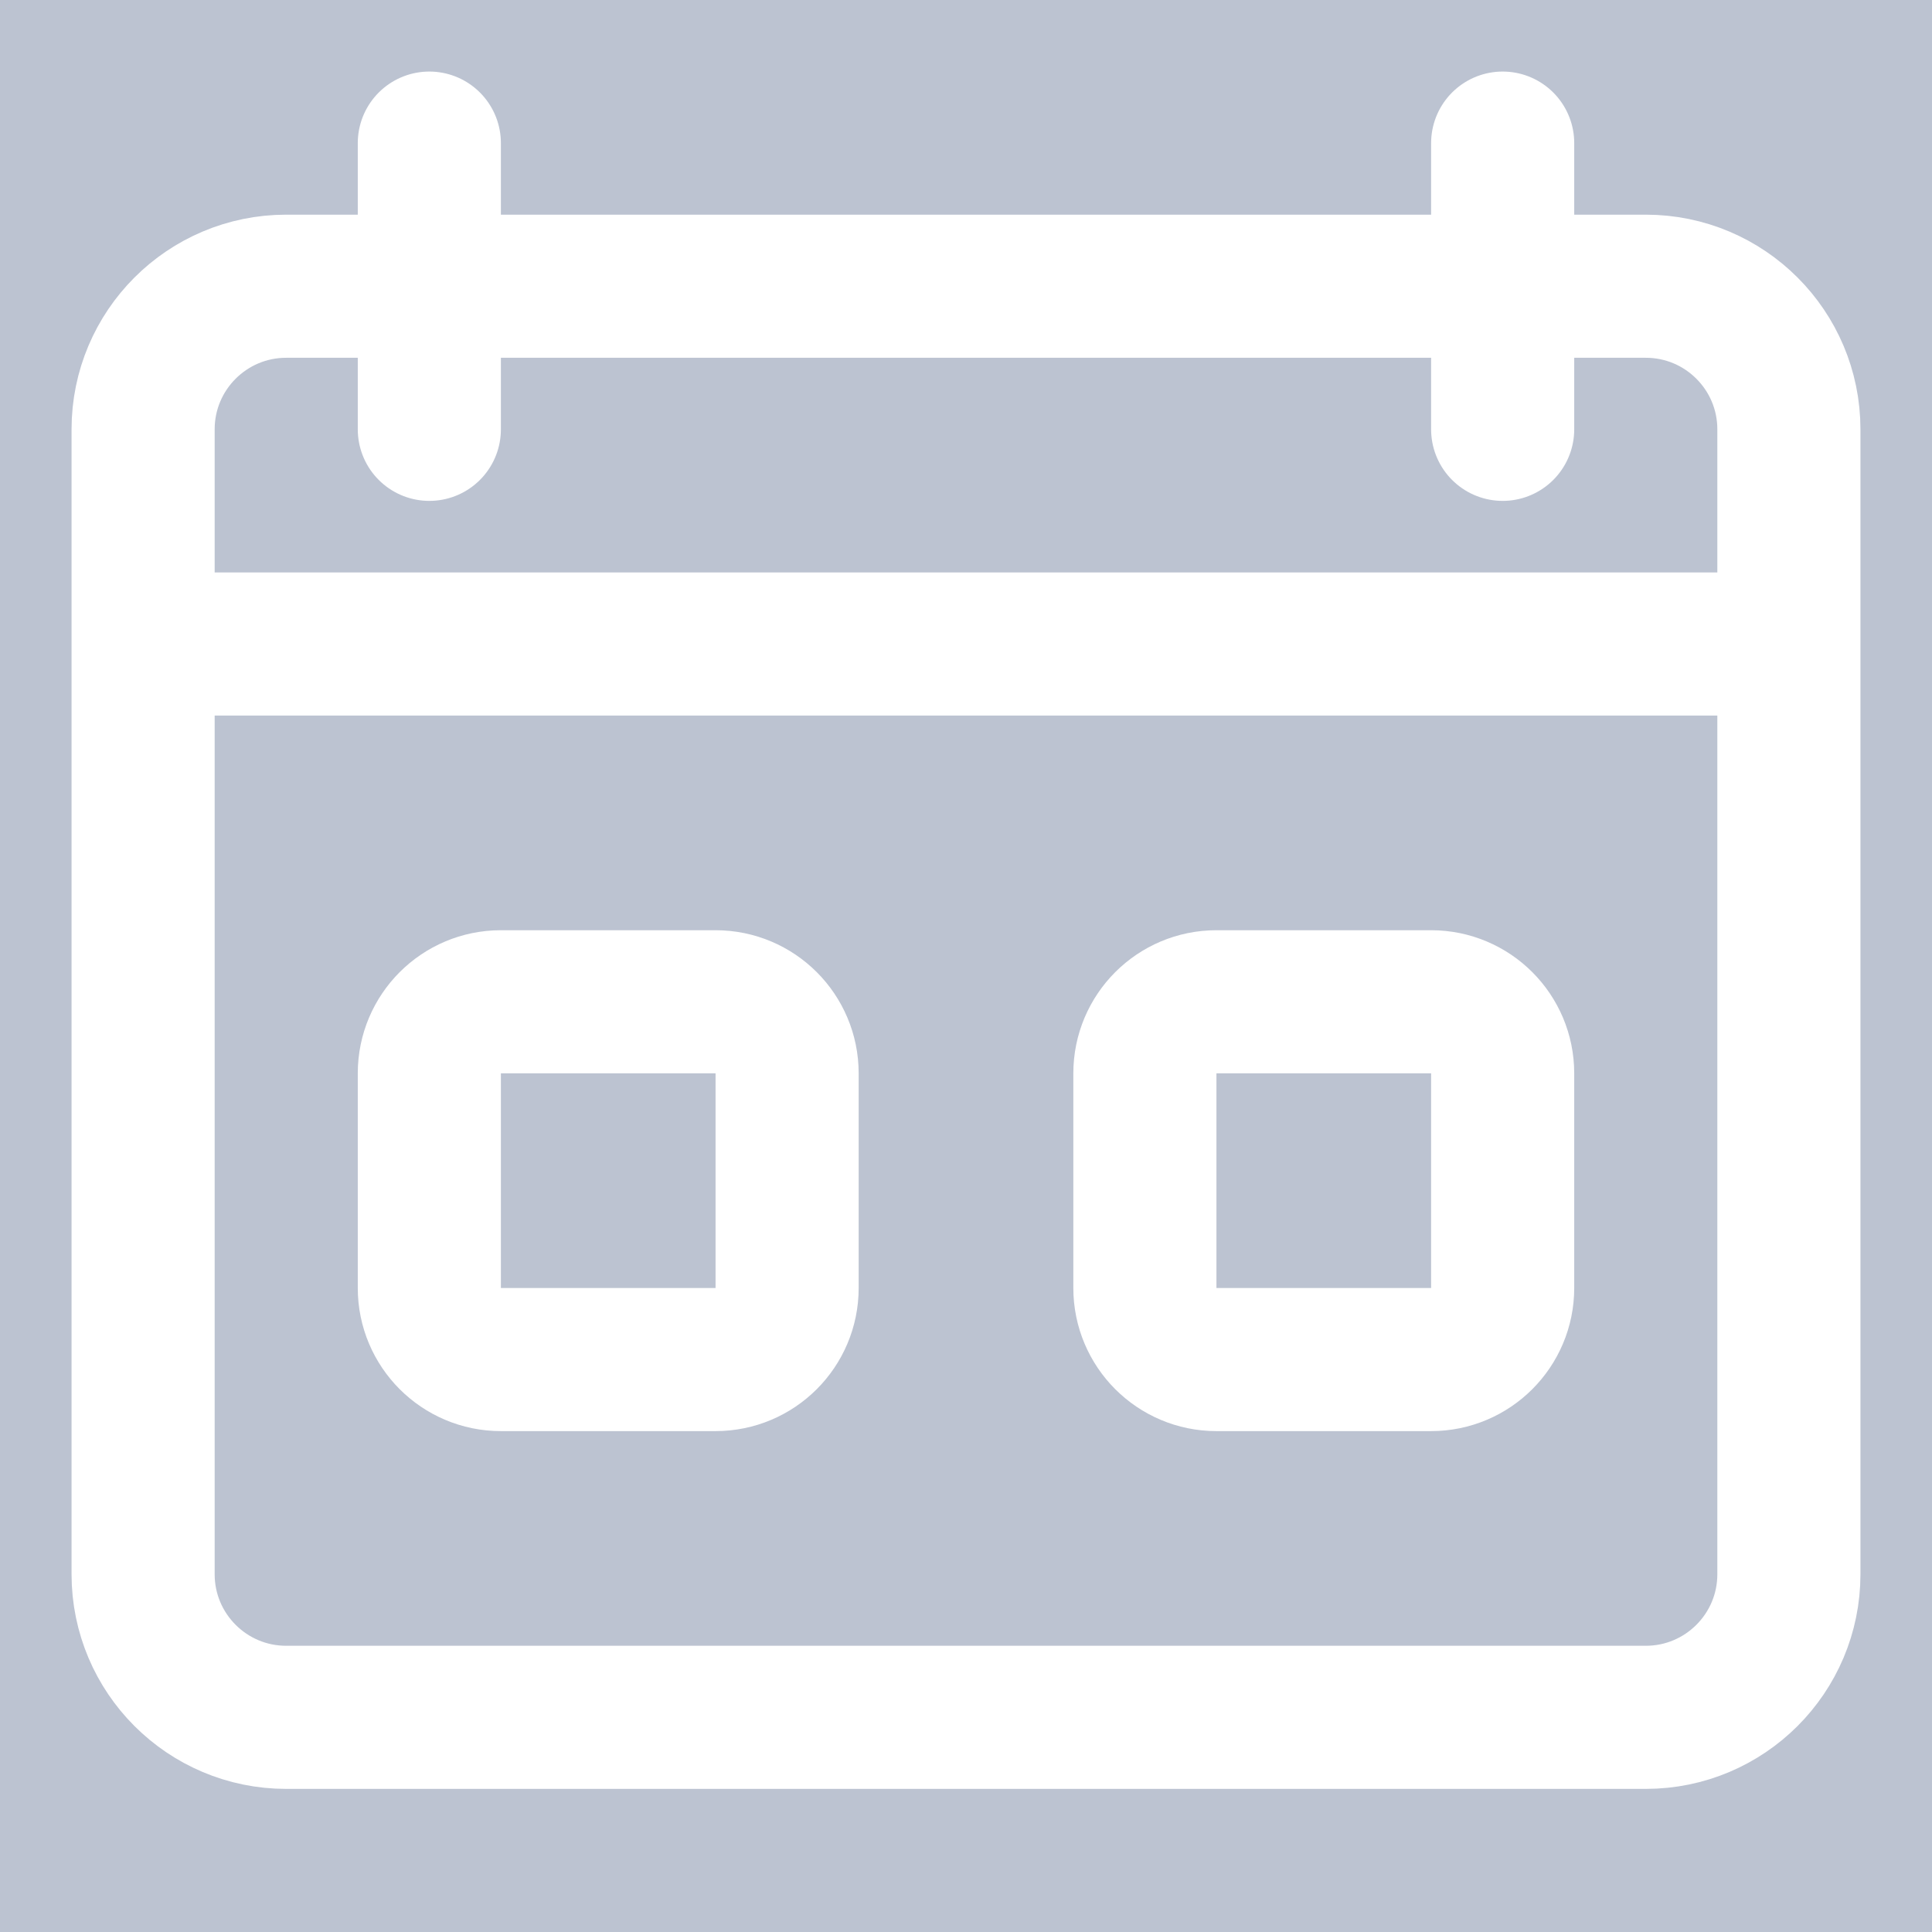
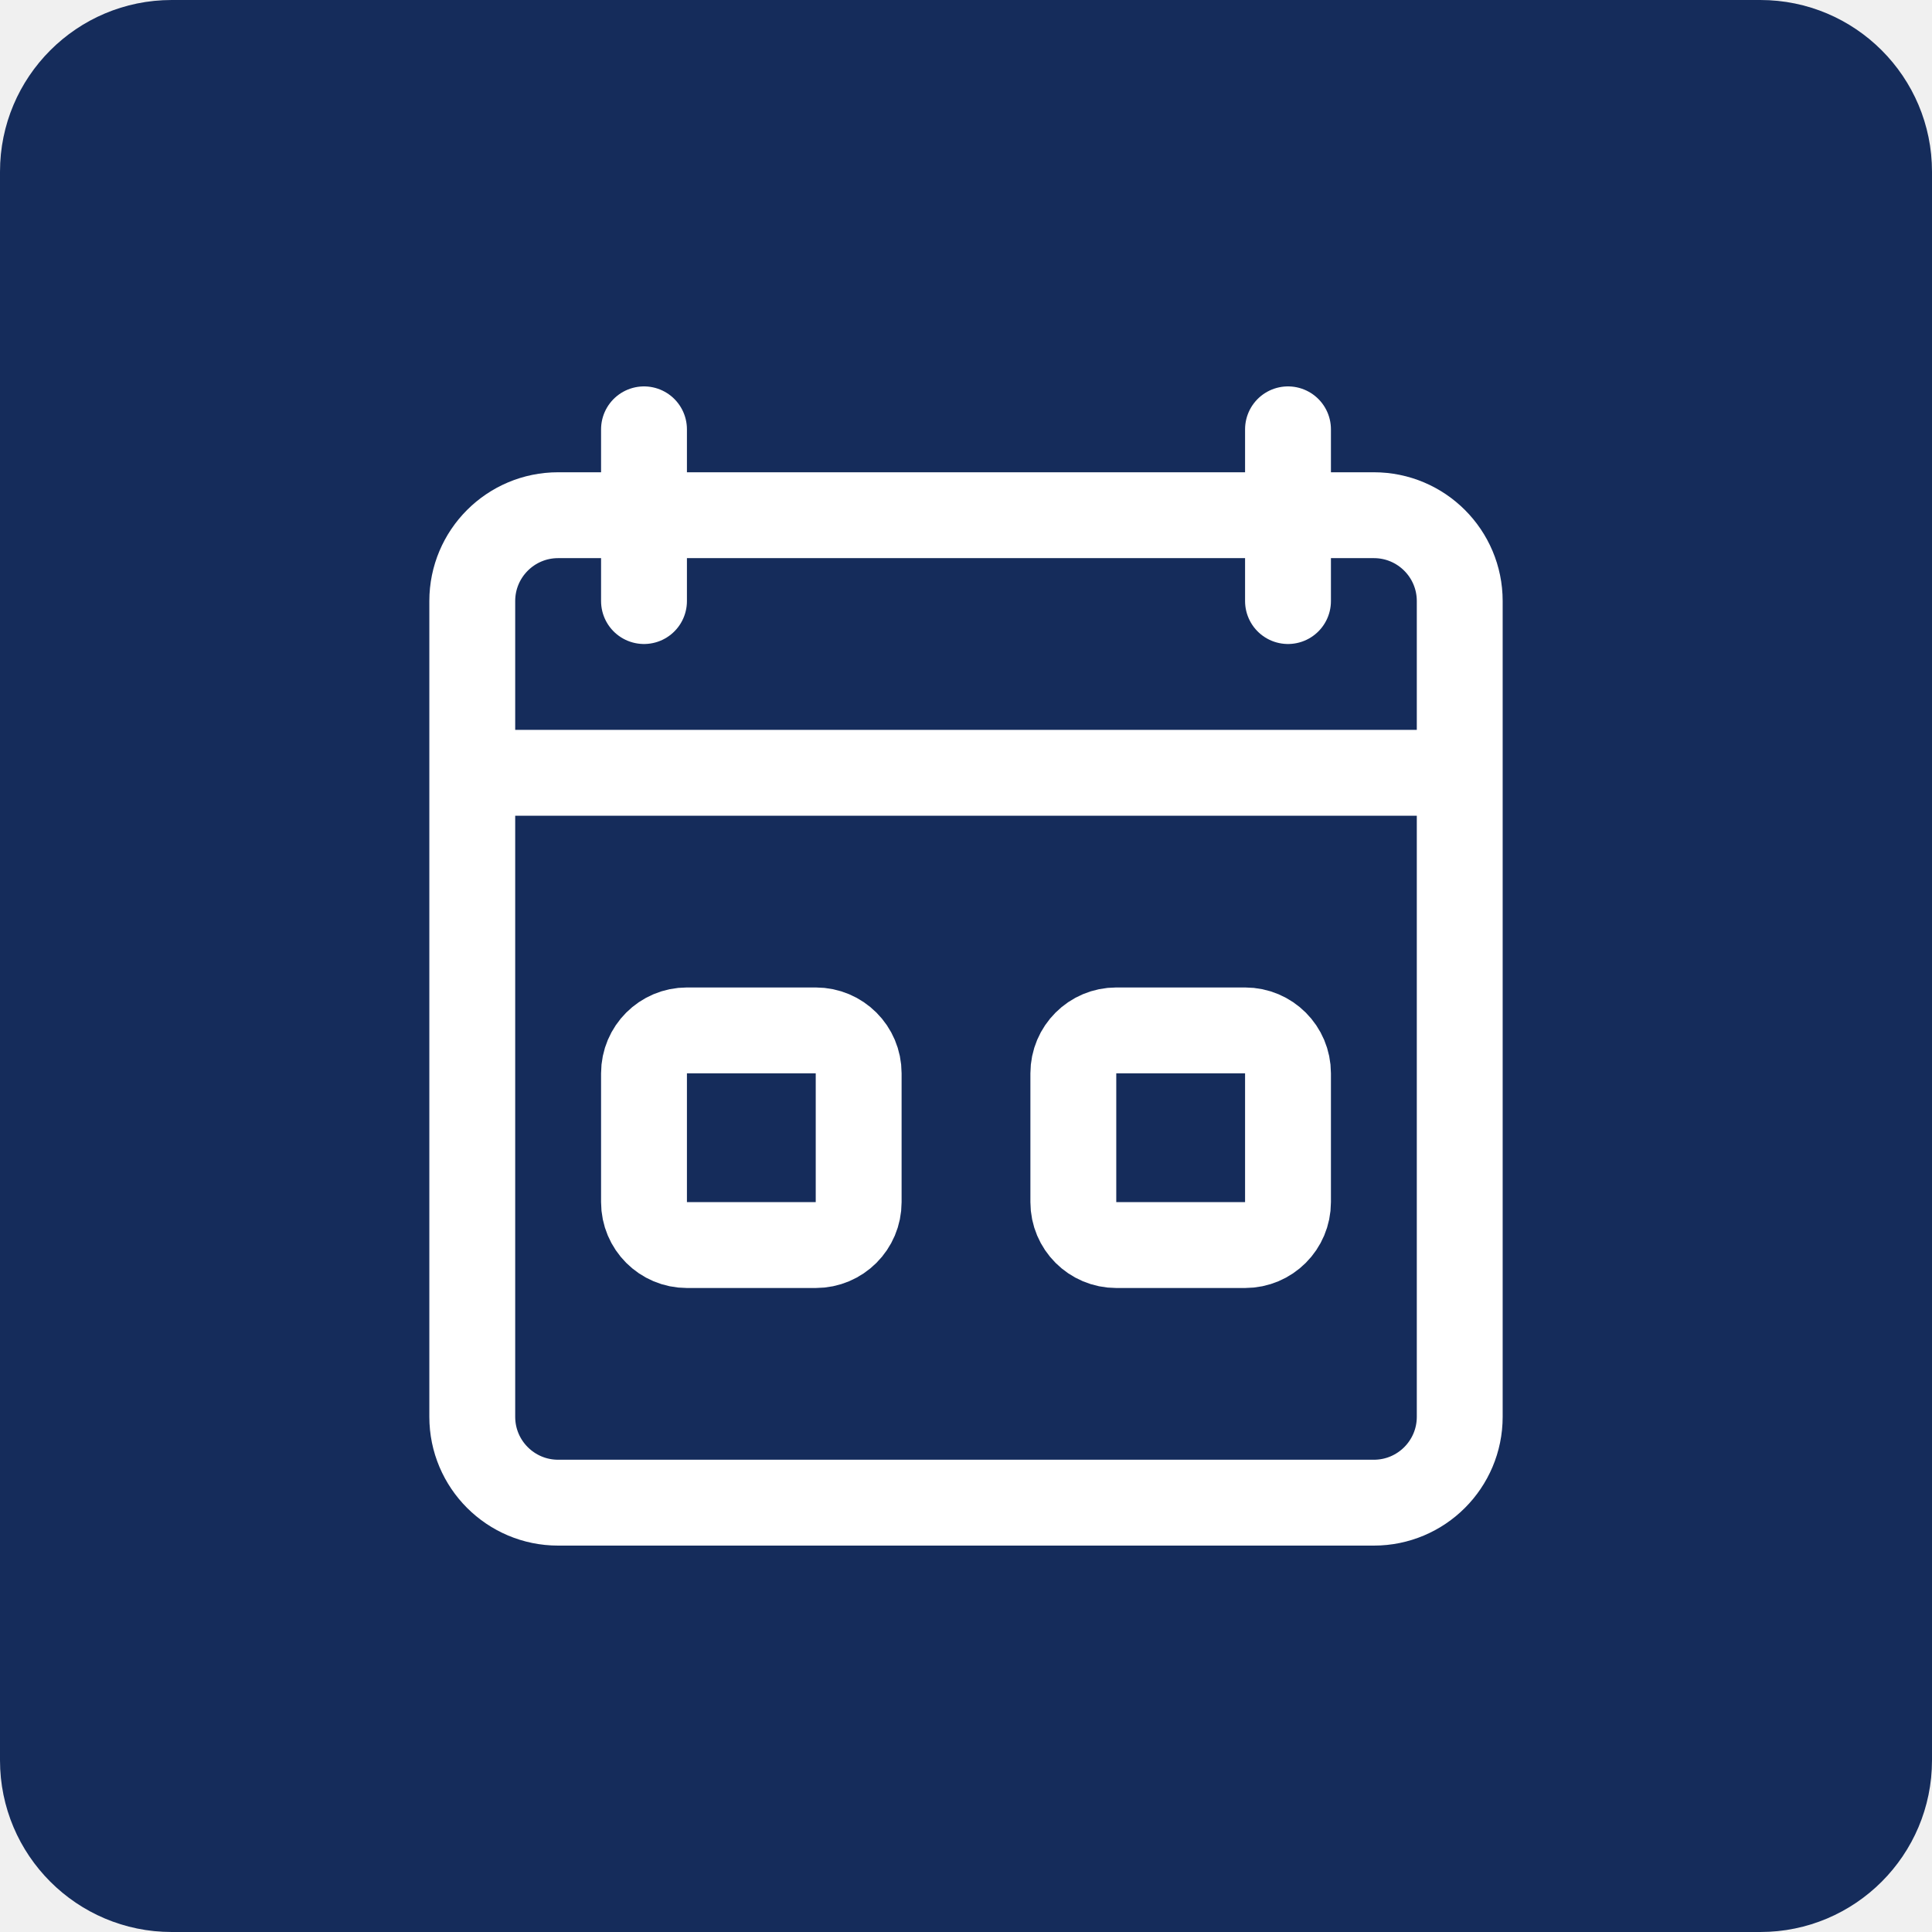
- <svg xmlns="http://www.w3.org/2000/svg" width="27" height="27" viewBox="0 0 27 27" fill="none">
-   <g clip-path="url(#clip0_72_12)">
-     <rect width="27" height="27" fill="#BCC3D1" />
-     <rect x="2" y="4" width="23" height="20" rx="2" stroke="white" stroke-width="2" />
-     <rect x="6" y="14" width="5" height="5" rx="1" stroke="white" stroke-width="2" />
-     <rect x="16" y="14" width="5" height="5" rx="1" stroke="white" stroke-width="2" />
-     <path d="M2 9H25" stroke="white" stroke-width="2" />
-     <path d="M6 2L6 6" stroke="white" stroke-width="2" stroke-linecap="round" />
-     <path d="M21 2L21 6" stroke="white" stroke-width="2" stroke-linecap="round" />
+ <svg xmlns="http://www.w3.org/2000/svg" width="45" height="45" viewBox="0 0 45 45" fill="none">
+   <g id="ic_calendar">
+     <rect id="Rectangle 8" width="45" height="45" rx="4" fill="#152C5B" />
+     <g id="ic_calendar_2">
+       <rect id="Rectangle 7" x="11" y="12" width="23" height="23" rx="2" stroke="white" stroke-width="2" />
+       <rect id="Rectangle 8_2" x="15" y="24" width="5" height="5" rx="1" stroke="white" stroke-width="2" />
+       <rect id="Rectangle 9" x="25" y="24" width="5" height="5" rx="1" stroke="white" stroke-width="2" />
+       <path id="Vector 10" d="M11 18H34" stroke="white" stroke-width="2" />
+       <path id="Vector 11" d="M15 10L15 14" stroke="white" stroke-width="2" stroke-linecap="round" />
+       <path id="Vector 12" d="M30 10L30 14" stroke="white" stroke-width="2" stroke-linecap="round" />
+     </g>
  </g>
-   <defs>
-     <clipPath id="clip0_72_12">
-       <rect width="27" height="27" fill="white" />
-     </clipPath>
-   </defs>
</svg>
